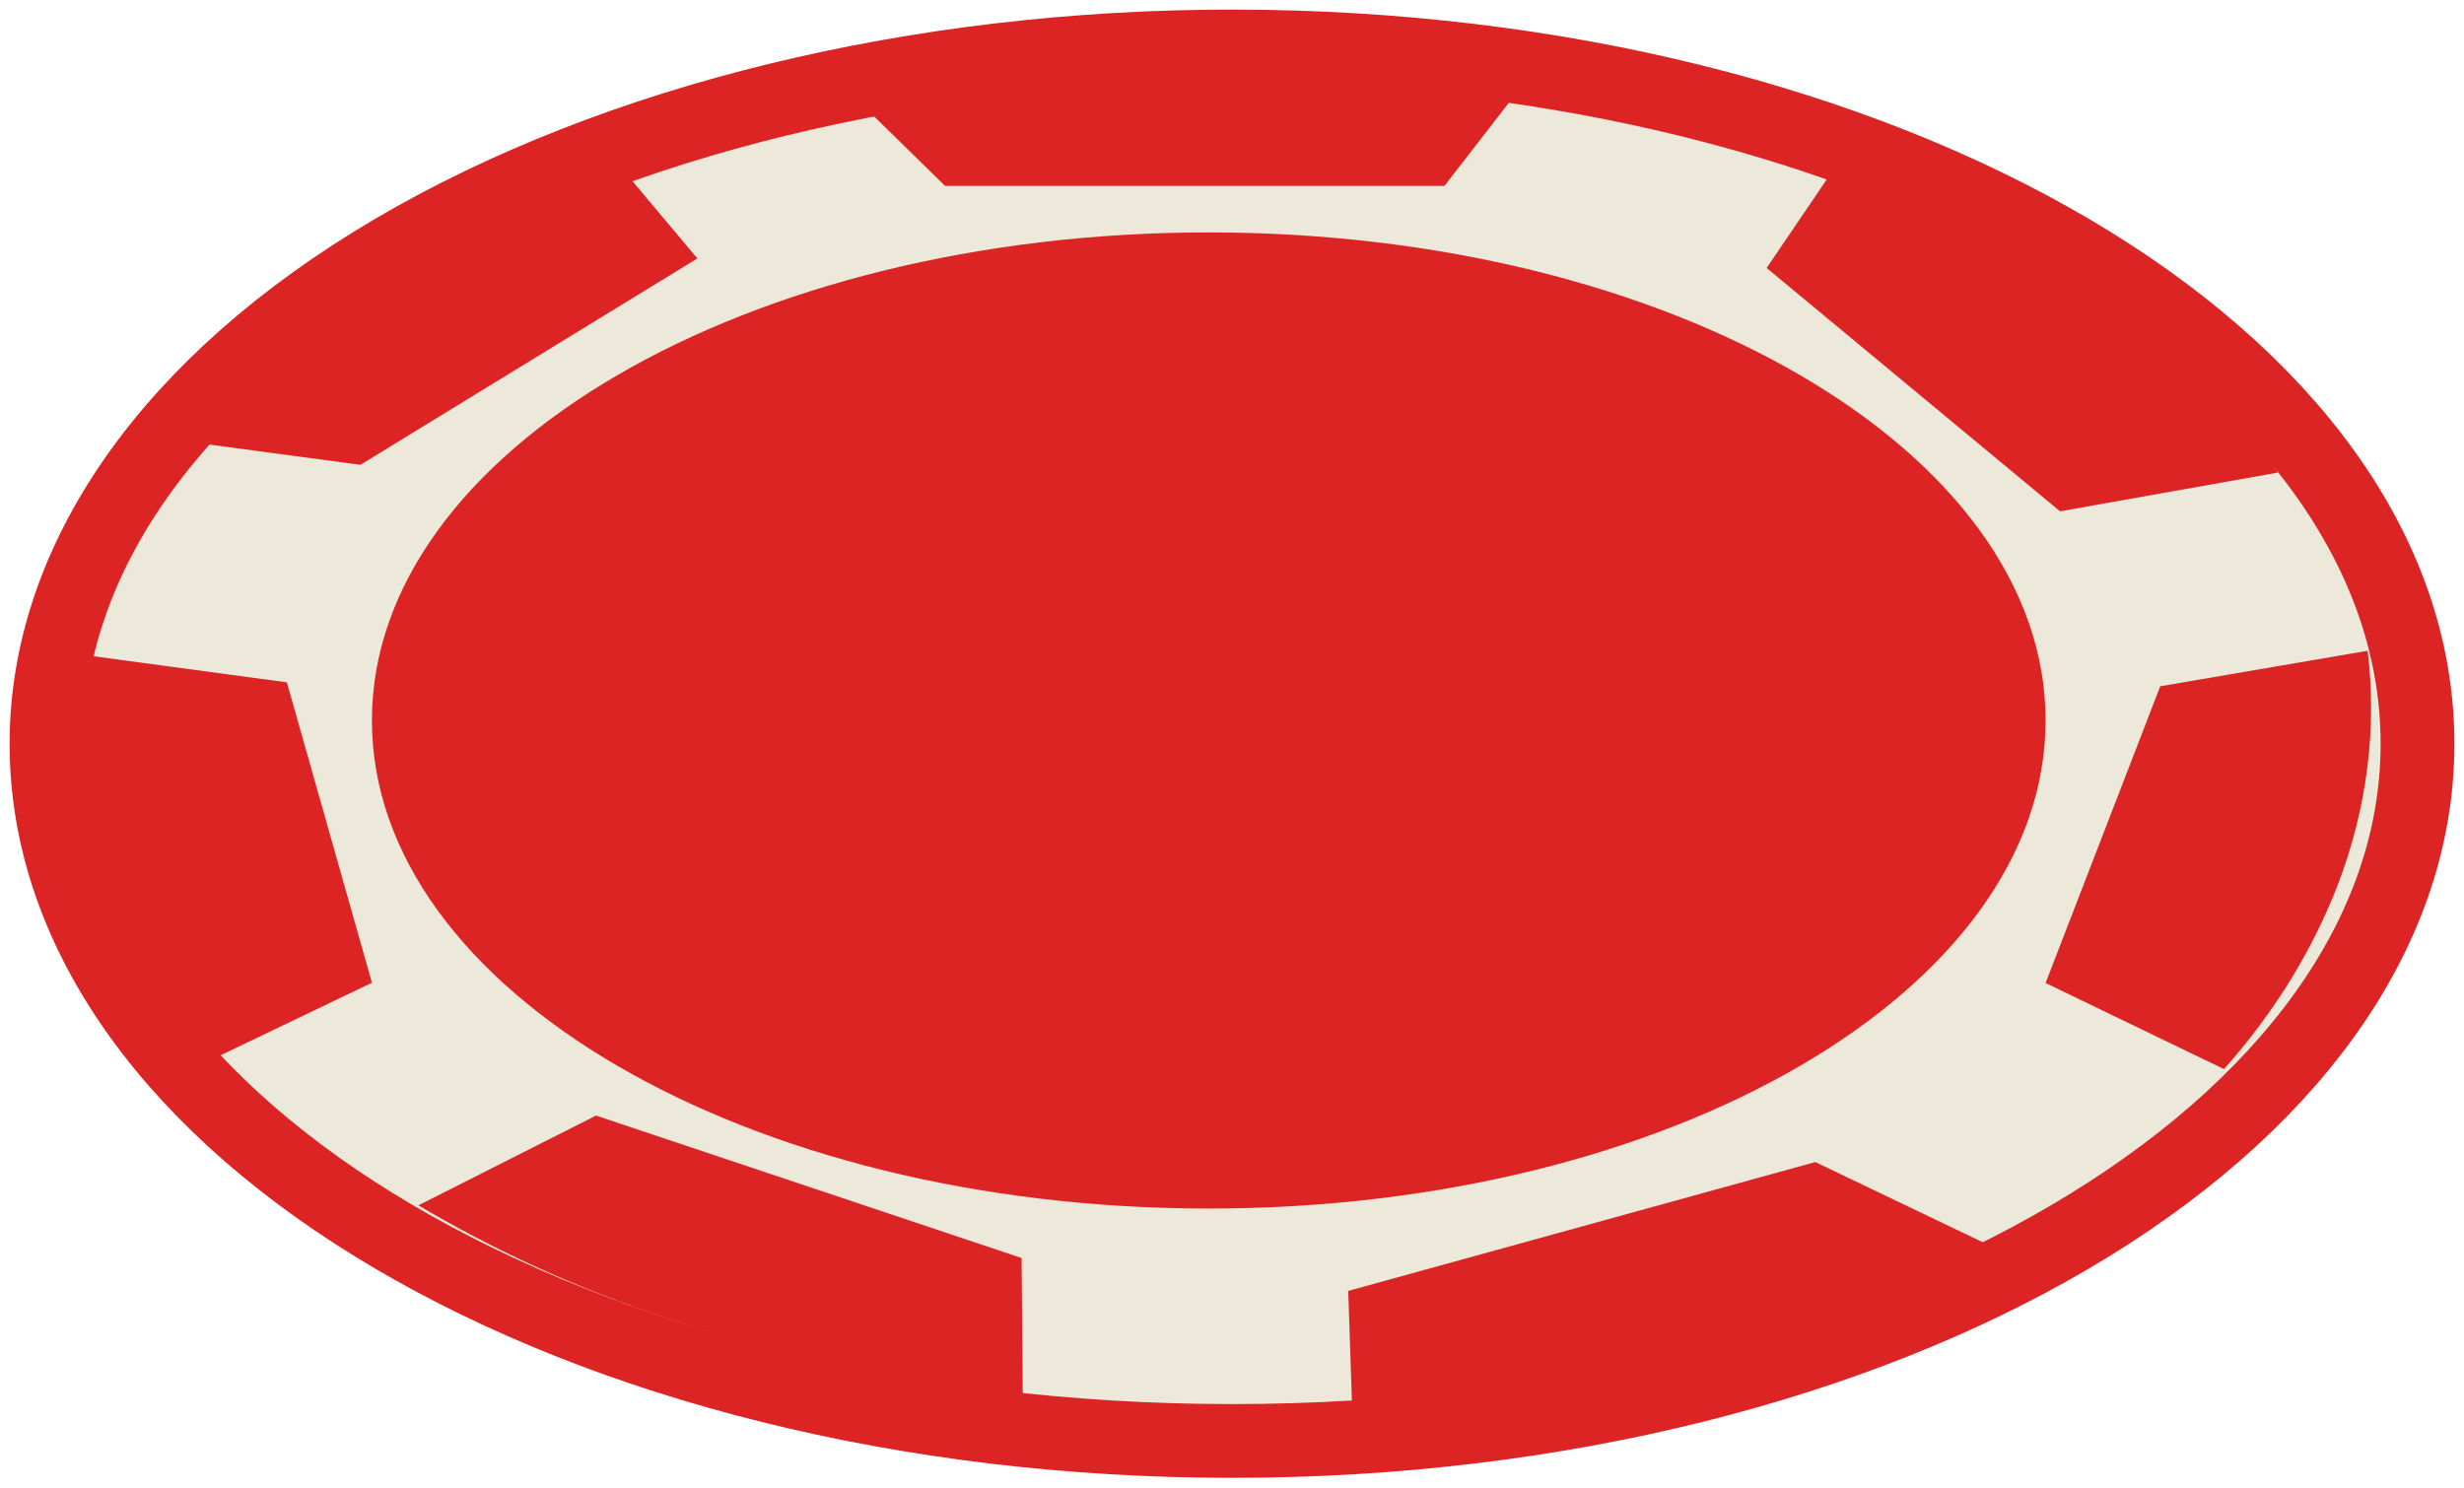
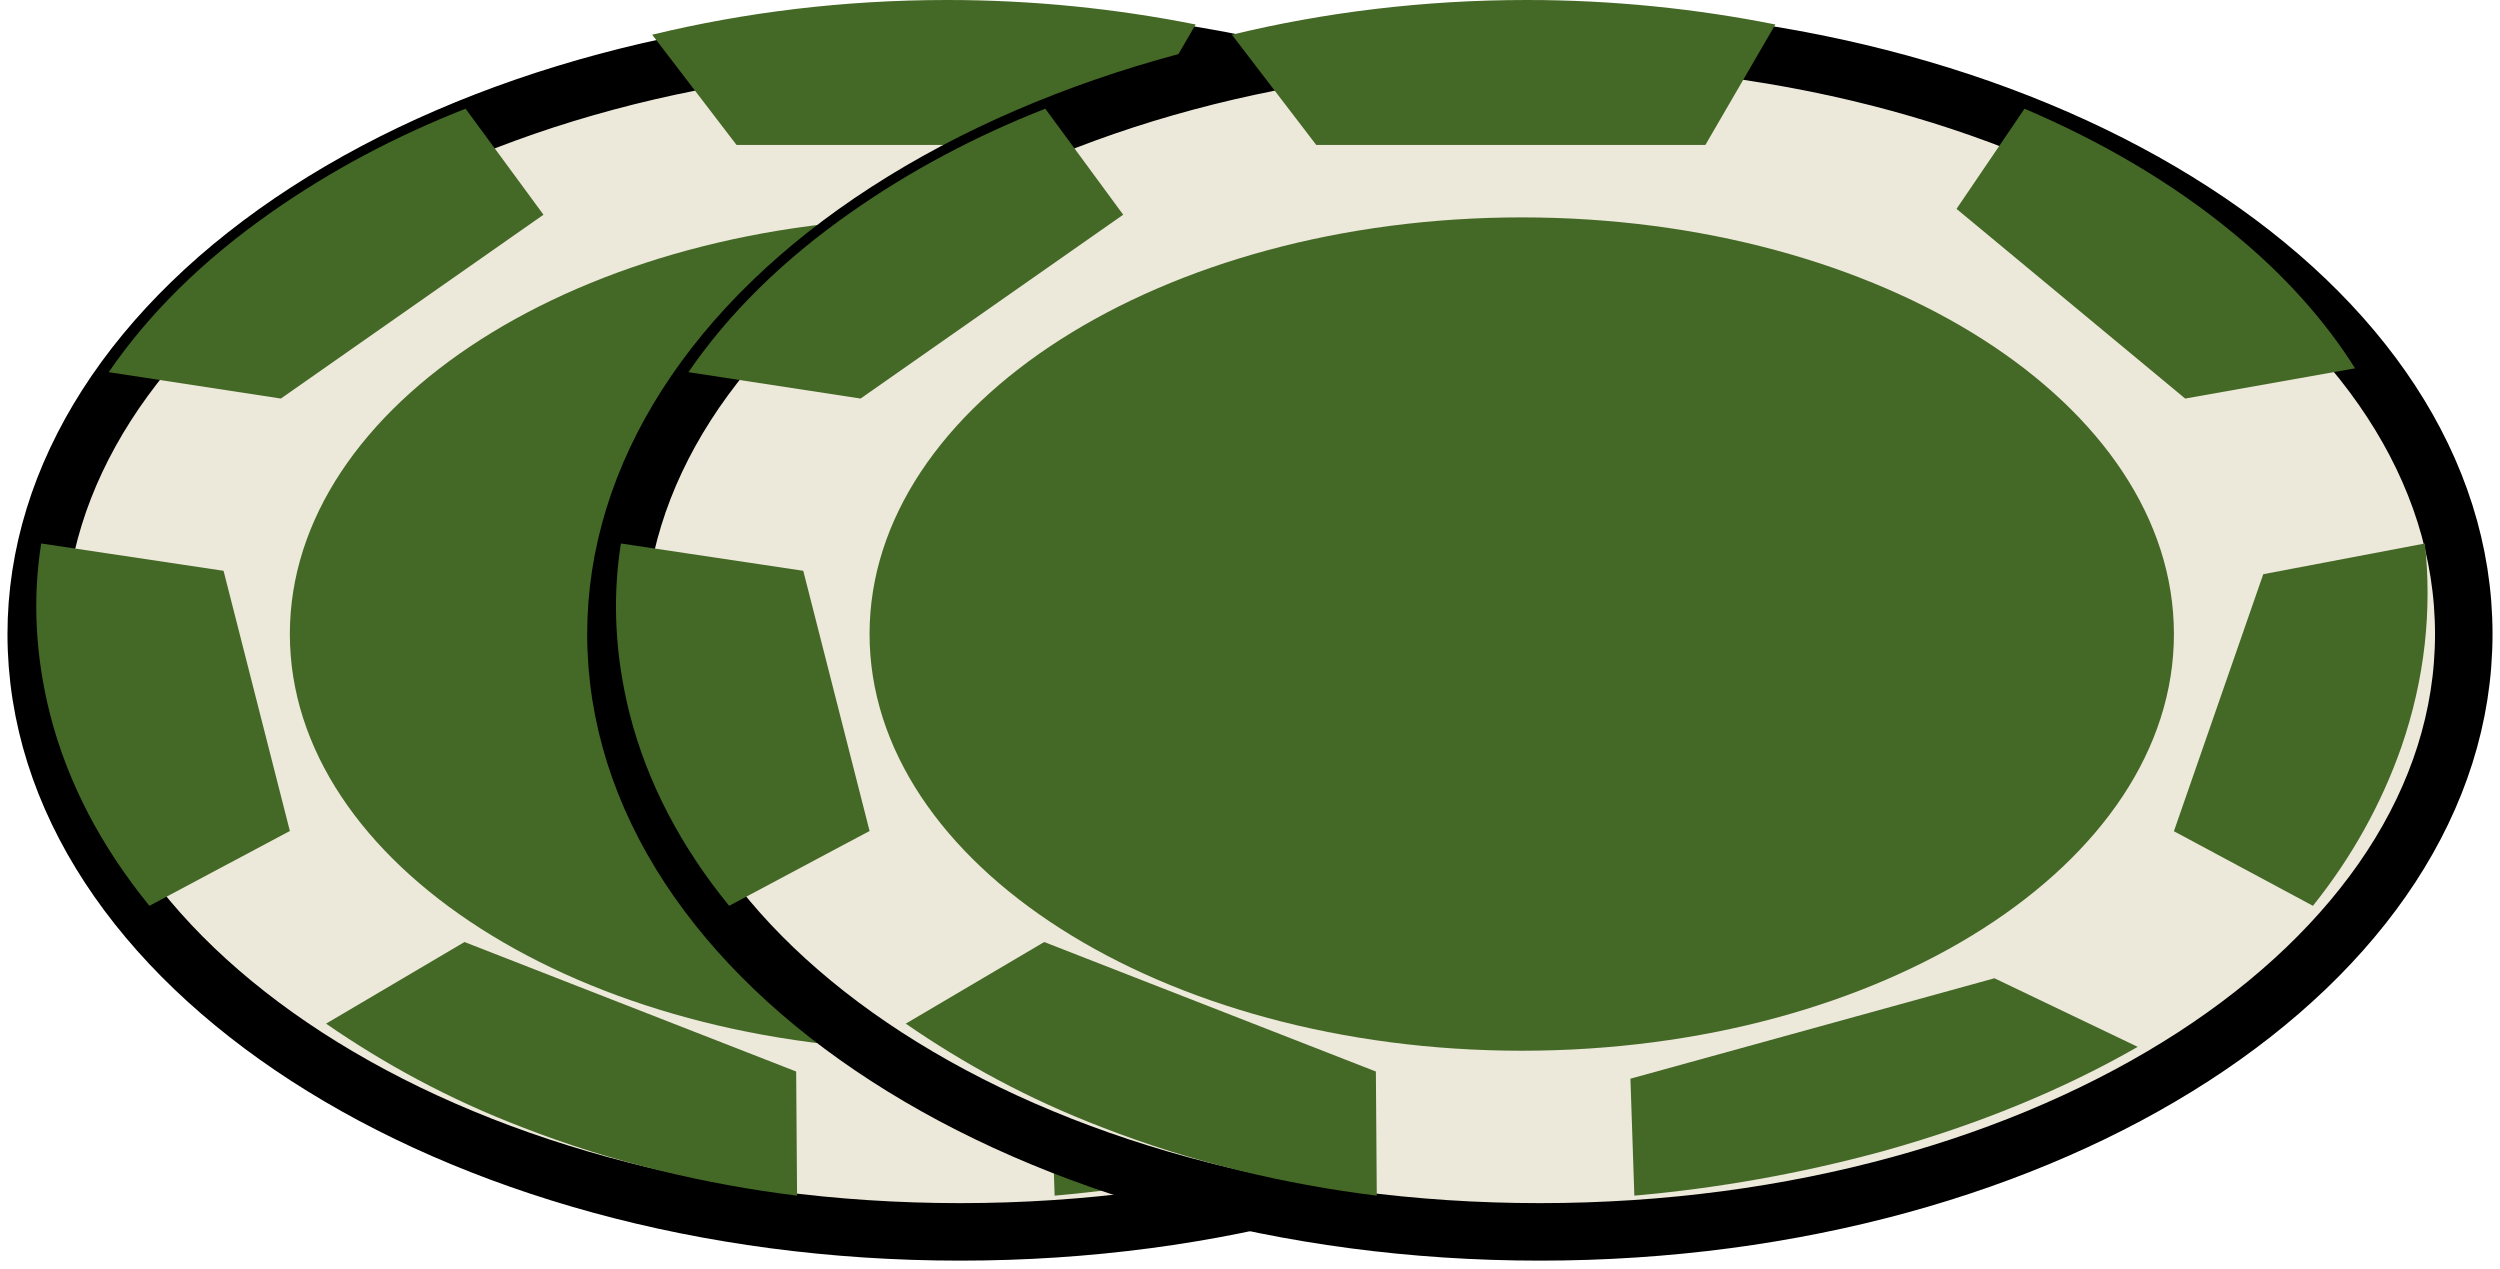
- <svg xmlns="http://www.w3.org/2000/svg" height="32" viewBox="0 0 53 32" width="53">
-   <g fill="none" fill-rule="evenodd" transform="translate(1 1)">
-     <path d="m51 15c0 8.284-11.417 15-25.5 15-14.083 0-25.5-6.716-25.5-15 0-3.978 2.687-7.794 7.469-10.607 4.782-2.813 11.268-4.393 18.031-4.393 14.083 0 25.5 6.716 25.5 15z" fill="#ece8da" fill-rule="nonzero" />
-     <path d="m51 15c0 8.284-11.417 15-25.5 15-14.083 0-25.5-6.716-25.5-15 0-3.978 2.687-7.794 7.469-10.607 4.782-2.813 11.268-4.393 18.031-4.393 14.083 0 25.5 6.716 25.5 15z" stroke="#dc2424" stroke-width="1.587" />
-     <g fill="#dc2424" fill-rule="nonzero">
-       <path d="m43 14.5c0 5.799-8.059 10.5-18 10.5s-18-4.701-18-10.5c0-5.799 8.059-10.5 18-10.5s18 4.701 18 10.5z" />
-       <path d="m19.328 3h10.741l1.931-2.493c-2.169-.324-4.471-.507-6.852-.507-2.857 0-5.582.254-8.148.718z" />
-       <path d="m37 4.765 6.311 5.235 4.689-.834c-.811-1.292-1.926-2.552-3.32-3.697-1.673-1.391-3.65-2.552-5.804-3.468z" />
-       <path d="m45.466 13.764-2.466 6.384 3.837 1.852c1.071-1.202 1.893-2.534 2.442-3.948.648-1.69.847-3.395.648-5.052z" />
-       <path d="m38.046 24-10.046 2.772.108 3.228c2.302-.203 4.576-.608 6.824-1.217 2.681-.744 5.037-1.724 7.068-2.89z" />
-       <path d="m20.974 26.064-9.154-3.064-3.821 1.931c1.59.941 3.385 1.787 5.436 2.457 2.436.814 5 1.34 7.564 1.612z" />
-       <path d="m7 20.142-1.83-6.463-5.033-.679c-.242 1.373-.161 2.795.242 4.233.484 1.713 1.427 3.312 2.745 4.767z" />
-       <path d="m6.752 9 7.248-4.44-2.15-2.56c-1.938.666-3.717 1.495-5.336 2.486-1.938 1.184-3.425 2.486-4.513 3.877z" />
+ <svg xmlns="http://www.w3.org/2000/svg" height="35" viewBox="0 0 69 35" width="69">
+   <g fill="none" fill-rule="evenodd">
+     <g transform="translate(1)">
+       <path d="m51 17.5c0 9.113-11.417 16.5-25.5 16.5-14.083 0-25.5-7.387-25.5-16.5 0-4.376 2.687-8.573 7.469-11.667 4.782-3.094 11.268-4.833 18.031-4.833 14.083 0 25.5 7.387 25.5 16.5z" fill="#ece8da" fill-rule="nonzero" />
+       <path d="m51 17.5c0 9.113-11.417 16.5-25.5 16.5-14.083 0-25.5-7.387-25.5-16.5 0-4.376 2.687-8.573 7.469-11.667 4.782-3.094 11.268-4.833 18.031-4.833 14.083 0 25.5 7.387 25.5 16.5z" stroke="#000" stroke-width="1.587" />
+       <g fill="#446825" fill-rule="nonzero">
+         <path d="m43 17.5c0 6.351-8.059 11.5-18 11.5s-18-5.149-18-11.5 8.059-11.5 18-11.5 18 5.149 18 11.5z" />
+         <path d="m19.328 4h10.741l1.931-3.324c-2.169-.432-4.471-.676-6.852-.676-2.857 0-5.582.338-8.148.958z" />
+         <path d="m37 5.765 6.311 5.235 4.689-.834c-.811-1.292-1.926-2.552-3.32-3.697-1.673-1.391-3.65-2.552-5.804-3.468z" />
+         <path d="m45.466 15.848-2.466 7.094 3.837 2.058c1.071-1.336 1.893-2.816 2.442-4.386.648-1.877.847-3.773.648-5.614z" />
+         <path d="m38.046 27-10.046 2.772.108 3.228c2.302-.203 4.576-.608 6.824-1.217 2.681-.744 5.037-1.724 7.068-2.89z" />
+         <path d="m20.974 29.574-9.154-3.574-3.821 2.253c1.59 1.098 3.385 2.085 5.436 2.867 2.436.949 5 1.564 7.564 1.88z" />
+         <path d="m7 22.935-1.83-7.181-5.033-.754c-.242 1.526-.161 3.106.242 4.704.484 1.903 1.427 3.68 2.745 5.296z" />
+         <path d="m6.752 11 7.248-5.074-2.15-2.926c-1.938.761-3.717 1.708-5.336 2.841-1.938 1.353-3.425 2.841-4.513 4.431z" />
+       </g>
+     </g>
+     <g transform="translate(17)">
+       <path d="m51 17.5c0 9.113-11.417 16.5-25.5 16.5-14.083 0-25.5-7.387-25.5-16.5 0-4.376 2.687-8.573 7.469-11.667 4.782-3.094 11.268-4.833 18.031-4.833 14.083 0 25.5 7.387 25.5 16.5z" fill="#ece8da" fill-rule="nonzero" />
+       <path d="m51 17.5c0 9.113-11.417 16.5-25.5 16.5-14.083 0-25.5-7.387-25.5-16.5 0-4.376 2.687-8.573 7.469-11.667 4.782-3.094 11.268-4.833 18.031-4.833 14.083 0 25.5 7.387 25.5 16.5z" stroke="#000" stroke-width="1.587" />
+       <g fill="#446825" fill-rule="nonzero">
+         <path d="m43 17.5c0 6.351-8.059 11.5-18 11.5s-18-5.149-18-11.5 8.059-11.5 18-11.5 18 5.149 18 11.5z" />
+         <path d="m19.328 4h10.741l1.931-3.324c-2.169-.432-4.471-.676-6.852-.676-2.857 0-5.582.338-8.148.958z" />
+         <path d="m37 5.765 6.311 5.235 4.689-.834c-.811-1.292-1.926-2.552-3.32-3.697-1.673-1.391-3.65-2.552-5.804-3.468z" />
+         <path d="m45.466 15.848-2.466 7.094 3.837 2.058c1.071-1.336 1.893-2.816 2.442-4.386.648-1.877.847-3.773.648-5.614z" />
+         <path d="m38.046 27-10.046 2.772.108 3.228c2.302-.203 4.576-.608 6.824-1.217 2.681-.744 5.037-1.724 7.068-2.89z" />
+         <path d="m20.974 29.574-9.154-3.574-3.821 2.253c1.59 1.098 3.385 2.085 5.436 2.867 2.436.949 5 1.564 7.564 1.88z" />
+         <path d="m7 22.935-1.83-7.181-5.033-.754c-.242 1.526-.161 3.106.242 4.704.484 1.903 1.427 3.68 2.745 5.296z" />
+         <path d="m6.752 11 7.248-5.074-2.15-2.926c-1.938.761-3.717 1.708-5.336 2.841-1.938 1.353-3.425 2.841-4.513 4.431z" />
+       </g>
    </g>
  </g>
</svg>
